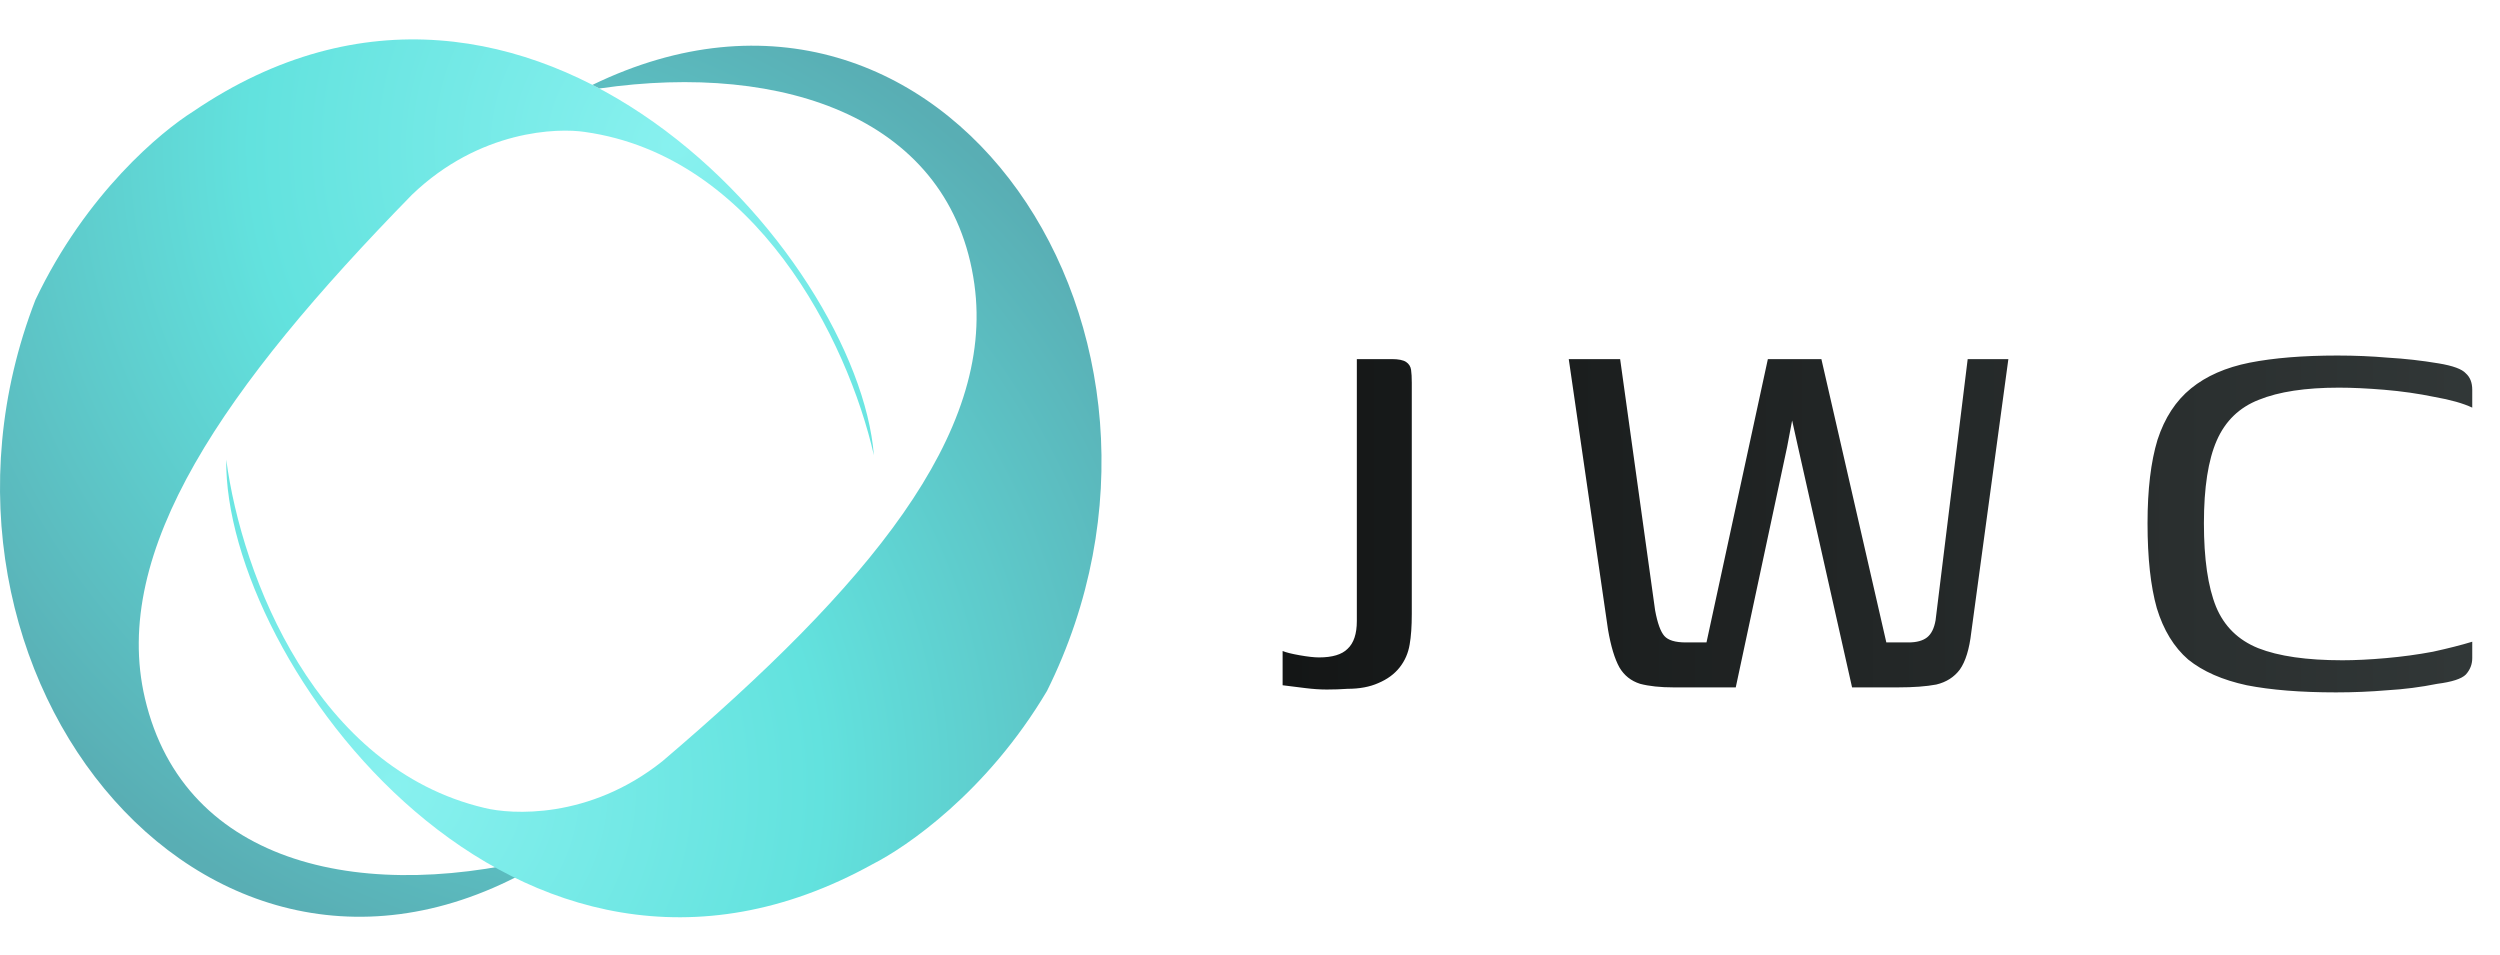
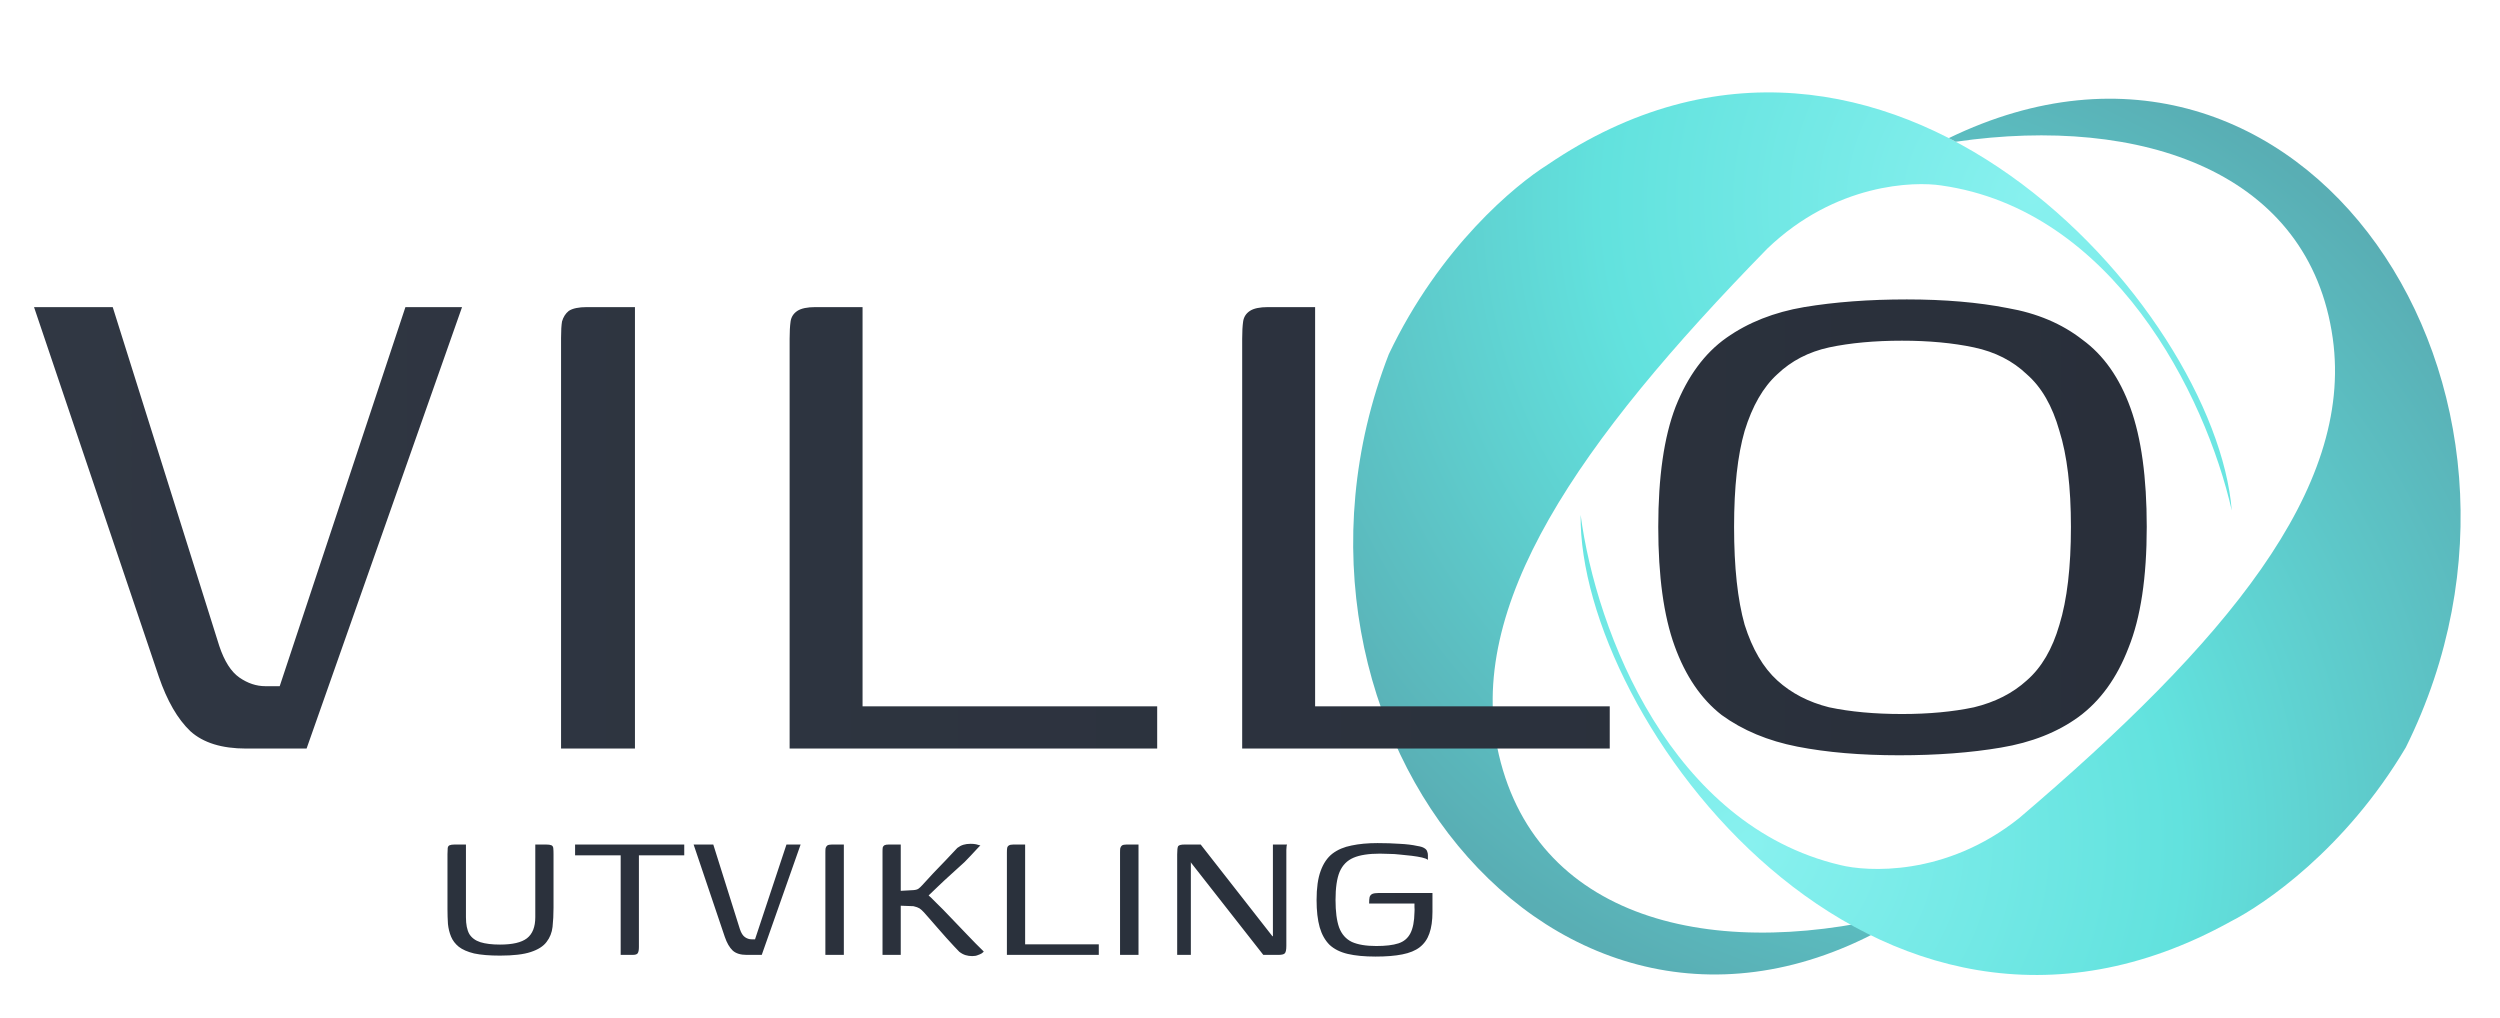
- <svg xmlns="http://www.w3.org/2000/svg" width="571" height="218" viewBox="0 0 571 218" fill="none">
-   <path d="M133.596 30.14C172.596 35.64 193.596 77.566 199.596 103.978C195.961 58.075 120.97 -26.827 44.096 25.475C36.929 29.975 19.696 44.079 8.096 68.479C-25.086 154.113 49.495 245.355 127.096 194.982C83.739 206.829 42.096 197.975 33.096 159.475C25.228 125.817 51.096 88.475 94.096 44.475C109.581 29.61 127.474 29.194 133.596 30.14Z" fill="url(#paint0_radial_240_18)" />
-   <path d="M110.655 184.529C72.32 175.49 55.237 131.822 51.674 104.972C51.102 151.015 118.026 242.412 199.355 197.348C206.903 193.521 225.352 181.05 239.132 157.812C279.474 76.618 215.728 -19.611 135.314 19.387L136.897 20.21C179.293 14.065 217.294 27.147 222.547 64.913C227.308 99.149 198.138 133.972 151.299 173.861C134.522 187.25 116.665 186.03 110.655 184.529Z" fill="url(#paint1_radial_240_18)" />
-   <path d="M322.452 132.713C322.452 134.777 322.452 137.277 322.452 140.211C322.452 143.036 322.289 145.372 321.963 147.22C321.637 149.176 320.876 150.914 319.681 152.436C318.486 153.957 316.856 155.152 314.791 156.022C312.835 156.891 310.499 157.326 307.782 157.326C306.261 157.434 304.685 157.489 303.055 157.489C301.534 157.489 299.904 157.38 298.165 157.163C296.535 156.945 294.796 156.728 292.949 156.511V148.687C293.71 149.013 295.014 149.339 296.861 149.665C298.708 149.991 300.175 150.154 301.262 150.154C304.305 150.154 306.478 149.502 307.782 148.198C309.195 146.894 309.901 144.775 309.901 141.841V82.019H317.888C319.409 82.019 320.496 82.237 321.148 82.671C321.8 83.106 322.18 83.704 322.289 84.465C322.398 85.225 322.452 86.203 322.452 87.398V132.713ZM382.264 157C379.221 157 376.668 156.728 374.603 156.185C372.538 155.533 370.963 154.283 369.876 152.436C368.789 150.48 367.92 147.6 367.268 143.797L358.303 82.019H370.039L378.026 139.396C378.569 142.33 379.276 144.286 380.145 145.264C381.014 146.242 382.644 146.731 385.035 146.731H389.762L403.78 82.019H416.005L430.838 146.731H435.891C437.738 146.731 439.151 146.35 440.129 145.59C441.107 144.829 441.759 143.525 442.085 141.678L449.42 82.019H458.711L450.235 144.449C449.8 148.252 448.931 151.077 447.627 152.925C446.323 154.663 444.53 155.804 442.248 156.348C439.966 156.782 437.032 157 433.446 157H423.014L410.626 101.906L409.322 96.037L408.181 102.069L396.445 157H382.264ZM490.497 119.51C490.497 111.794 491.258 105.437 492.779 100.439C494.409 95.44 496.963 91.528 500.44 88.703C503.918 85.877 508.373 83.921 513.806 82.835C519.348 81.748 526.031 81.204 533.855 81.204C537.876 81.204 541.734 81.368 545.428 81.694C549.232 81.911 553.089 82.346 557.001 82.998C560.261 83.541 562.326 84.302 563.195 85.279C564.173 86.149 564.662 87.398 564.662 89.028V93.103C562.598 92.126 559.718 91.311 556.023 90.659C552.329 89.898 548.525 89.355 544.613 89.028C540.701 88.703 537.224 88.54 534.181 88.54C526.575 88.54 520.489 89.463 515.925 91.311C511.47 93.049 508.264 96.146 506.308 100.602C504.352 105.057 503.374 111.36 503.374 119.51C503.374 127.66 504.298 134.017 506.145 138.581C507.993 143.036 511.198 146.187 515.762 148.035C520.435 149.882 526.846 150.806 534.996 150.806C537.93 150.806 541.245 150.643 544.939 150.317C548.634 149.991 552.22 149.502 555.697 148.85C559.175 148.089 562.163 147.328 564.662 146.568V150.317C564.662 151.729 564.173 152.979 563.195 154.066C562.217 155.044 560.044 155.75 556.675 156.185C552.872 156.945 549.069 157.434 545.265 157.652C541.462 157.978 537.55 158.141 533.529 158.141C525.488 158.141 518.696 157.597 513.154 156.511C507.612 155.315 503.157 153.359 499.788 150.643C496.528 147.817 494.138 143.905 492.616 138.907C491.204 133.908 490.497 127.442 490.497 119.51Z" fill="url(#paint2_linear_240_18)" />
+ <svg xmlns="http://www.w3.org/2000/svg" width="521" height="212" viewBox="0 0 521 212" fill="none">
+   <path d="M404.554 38.649C440.331 43.695 459.595 82.155 465.099 106.384C461.764 64.275 392.971 -13.61 322.452 34.37C315.877 38.498 300.068 51.436 289.427 73.82C258.987 152.375 327.404 236.076 398.592 189.866C358.818 200.735 320.617 192.612 312.361 157.294C305.143 126.418 328.873 92.163 368.319 51.799C382.524 38.163 398.938 37.781 404.554 38.649Z" fill="url(#paint0_radial_303_39)" />
+   <path d="M383.509 180.277C348.343 171.986 332.671 131.926 329.403 107.296C328.879 149.534 390.271 233.376 464.878 192.037C471.802 188.527 488.727 177.086 501.367 155.768C538.375 81.285 479.898 -6.99 406.13 28.784L407.583 29.54C446.474 23.902 481.335 35.903 486.153 70.548C490.521 101.954 463.761 133.899 420.794 170.492C405.403 182.774 389.023 181.655 383.509 180.277Z" fill="url(#paint1_radial_303_39)" />
+   <path d="M51.291 156C46.225 156 42.358 154.8 39.691 152.4C37.025 149.867 34.825 146.067 33.091 141L7.091 64H23.491L45.691 134.6C46.758 137.8 48.158 140 49.891 141.2C51.625 142.4 53.425 143 55.291 143H58.291L84.491 64H96.291L63.891 156H51.291ZM116.924 156C116.924 141.733 116.924 127.467 116.924 113.2C116.924 98.933 116.924 84.667 116.924 70.4C116.924 68.933 116.991 67.8 117.124 67C117.391 66.067 117.858 65.333 118.524 64.8C119.324 64.267 120.591 64 122.324 64H132.324V156H116.924ZM179.757 64V147.2H241.157V156H164.557V70.6C164.557 69.133 164.624 67.933 164.757 67C164.89 66.067 165.357 65.333 166.157 64.8C166.957 64.267 168.224 64 169.957 64H179.757ZM274.07 64V147.2H335.47V156H258.87V70.6C258.87 69.133 258.936 67.933 259.07 67C259.203 66.067 259.67 65.333 260.47 64.8C261.27 64.267 262.536 64 264.27 64H274.07ZM395.782 157.4C387.782 157.4 380.715 156.8 374.582 155.6C368.449 154.4 363.182 152.2 358.782 149C354.515 145.667 351.249 140.867 348.982 134.6C346.715 128.333 345.582 120.067 345.582 109.8C345.582 99.4 346.782 91.067 349.182 84.8C351.715 78.4 355.249 73.6 359.782 70.4C364.315 67.2 369.715 65.067 375.982 64C382.382 62.933 389.515 62.4 397.382 62.4C405.249 62.4 412.249 63 418.382 64.2C424.515 65.267 429.715 67.467 433.982 70.8C438.382 74 441.715 78.733 443.982 85C446.249 91.267 447.382 99.533 447.382 109.8C447.382 120.333 446.115 128.733 443.582 135C441.182 141.267 437.715 146.067 433.182 149.4C428.782 152.6 423.382 154.733 416.982 155.8C410.715 156.867 403.649 157.4 395.782 157.4ZM396.382 148.8C401.982 148.8 406.982 148.333 411.382 147.4C415.782 146.333 419.449 144.467 422.382 141.8C425.449 139.133 427.715 135.267 429.182 130.2C430.782 125 431.582 118.2 431.582 109.8C431.582 101.533 430.782 94.867 429.182 89.8C427.715 84.6 425.449 80.667 422.382 78C419.449 75.2 415.782 73.333 411.382 72.4C406.982 71.467 401.982 71 396.382 71C390.649 71 385.582 71.467 381.182 72.4C376.915 73.333 373.315 75.2 370.382 78C367.449 80.667 365.182 84.6 363.582 89.8C362.115 94.867 361.382 101.533 361.382 109.8C361.382 118.2 362.115 125 363.582 130.2C365.182 135.267 367.449 139.133 370.382 141.8C373.315 144.467 376.915 146.333 381.182 147.4C385.582 148.333 390.649 148.8 396.382 148.8Z" fill="url(#paint2_linear_303_39)" />
+   <path d="M115.354 189.15C115.354 190.583 115.287 191.917 115.154 193.15C115.02 194.35 114.604 195.4 113.904 196.3C113.237 197.2 112.137 197.9 110.604 198.4C109.104 198.9 106.97 199.15 104.204 199.15C102.004 199.15 100.204 199 98.803 198.7C97.437 198.367 96.37 197.9 95.603 197.3C94.87 196.7 94.337 196 94.004 195.2C93.67 194.4 93.454 193.517 93.353 192.55C93.287 191.55 93.254 190.517 93.254 189.45V178C93.254 177.467 93.27 177.05 93.303 176.75C93.337 176.45 93.47 176.25 93.704 176.15C93.937 176.05 94.287 176 94.754 176H97.103V191.15C97.103 192.65 97.337 193.817 97.803 194.65C98.303 195.45 99.07 196.017 100.104 196.35C101.17 196.683 102.537 196.85 104.204 196.85C106.804 196.85 108.67 196.417 109.804 195.55C110.97 194.65 111.554 193.183 111.554 191.15V176H113.804C114.304 176 114.67 176.05 114.904 176.15C115.137 176.25 115.27 176.45 115.304 176.75C115.337 177.05 115.354 177.467 115.354 178V189.15ZM119.848 176H142.598V178.25H133.148V197.35C133.148 197.983 133.065 198.417 132.898 198.65C132.765 198.883 132.398 199 131.798 199H129.348V178.25H119.848V176ZM155.599 199C154.333 199 153.366 198.7 152.699 198.1C152.033 197.467 151.483 196.517 151.049 195.25L144.549 176H148.649L154.199 193.65C154.466 194.45 154.816 195 155.249 195.3C155.683 195.6 156.133 195.75 156.599 195.75H157.349L163.899 176H166.849L158.749 199H155.599ZM172.007 199C172.007 195.433 172.007 191.867 172.007 188.3C172.007 184.733 172.007 181.167 172.007 177.6C172.007 177.233 172.024 176.95 172.057 176.75C172.124 176.517 172.241 176.333 172.407 176.2C172.607 176.067 172.924 176 173.357 176H175.857V199H172.007ZM202.616 199.25C202.116 199.25 201.649 199.183 201.216 199.05C200.782 198.917 200.349 198.683 199.916 198.35C199.716 198.15 199.366 197.783 198.866 197.25C198.399 196.717 197.849 196.117 197.216 195.45C196.616 194.75 195.999 194.05 195.366 193.35C194.732 192.617 194.166 191.967 193.666 191.4C193.166 190.833 192.799 190.417 192.566 190.15C192.199 189.75 191.882 189.467 191.616 189.3C191.349 189.133 190.932 188.983 190.366 188.85L187.716 188.75V199H183.916V177.4C183.916 177.067 183.932 176.8 183.966 176.6C184.032 176.4 184.149 176.25 184.316 176.15C184.516 176.05 184.816 176 185.216 176C185.649 176 186.066 176 186.466 176C186.899 176 187.316 176 187.716 176C187.716 176.467 187.716 177.15 187.716 178.05C187.716 178.917 187.716 179.85 187.716 180.85C187.716 181.817 187.716 182.75 187.716 183.65C187.716 184.517 187.716 185.183 187.716 185.65L190.366 185.5C190.832 185.467 191.182 185.367 191.416 185.2C191.649 185.033 191.916 184.783 192.216 184.45C192.949 183.65 193.716 182.817 194.516 181.95C195.349 181.083 196.199 180.2 197.066 179.3C197.932 178.4 198.749 177.533 199.516 176.7C199.916 176.4 200.332 176.183 200.766 176.05C201.199 175.917 201.699 175.85 202.266 175.85C202.732 175.85 203.116 175.883 203.416 175.95C203.716 176.017 204.016 176.1 204.316 176.2C204.249 176.233 204.016 176.467 203.616 176.9C203.249 177.3 202.816 177.767 202.316 178.3C201.816 178.8 201.382 179.25 201.016 179.65C200.149 180.45 199.232 181.283 198.266 182.15C197.299 183.017 196.366 183.883 195.466 184.75C194.599 185.583 193.782 186.367 193.016 187.1L193.166 186.3C193.632 186.667 194.282 187.283 195.116 188.15C195.982 188.983 196.966 189.983 198.066 191.15C199.166 192.283 200.316 193.483 201.516 194.75C202.716 196.017 203.882 197.2 205.016 198.3C204.949 198.4 204.799 198.533 204.566 198.7C204.332 198.833 204.066 198.95 203.766 199.05C203.466 199.183 203.082 199.25 202.616 199.25ZM213.638 176V196.8H228.988V199H209.838V177.65C209.838 177.283 209.854 176.983 209.888 176.75C209.921 176.517 210.038 176.333 210.238 176.2C210.438 176.067 210.754 176 211.188 176H213.638ZM233.416 199C233.416 195.433 233.416 191.867 233.416 188.3C233.416 184.733 233.416 181.167 233.416 177.6C233.416 177.233 233.432 176.95 233.466 176.75C233.532 176.517 233.649 176.333 233.816 176.2C234.016 176.067 234.332 176 234.766 176H237.266V199H233.416ZM245.324 199V178.05C245.324 177.15 245.39 176.583 245.524 176.35C245.69 176.117 246.14 176 246.874 176H250.224L265.124 195.05L265.274 195.15V176H268.224C268.19 176.033 268.157 176.167 268.124 176.4C268.09 176.6 268.074 176.833 268.074 177.1C268.074 177.333 268.074 177.567 268.074 177.8V197.1C268.074 197.967 267.957 198.5 267.724 198.7C267.524 198.9 267.074 199 266.374 199H263.274L248.224 179.8L248.174 179.6V199H245.324ZM286.675 199.35C284.375 199.35 282.442 199.167 280.875 198.8C279.308 198.433 278.042 197.8 277.075 196.9C276.142 195.967 275.458 194.75 275.025 193.25C274.592 191.717 274.375 189.817 274.375 187.55C274.375 185.05 274.658 183.033 275.225 181.5C275.792 179.933 276.608 178.733 277.675 177.9C278.775 177.067 280.108 176.5 281.675 176.2C283.242 175.867 285.042 175.7 287.075 175.7C288.742 175.7 290.275 175.75 291.675 175.85C293.108 175.917 294.342 176.067 295.375 176.3C296.042 176.4 296.525 176.55 296.825 176.75C297.158 176.95 297.358 177.183 297.425 177.45C297.525 177.683 297.575 177.933 297.575 178.2V179.2C297.342 179 296.925 178.833 296.325 178.7C295.725 178.567 295.025 178.45 294.225 178.35C293.458 178.25 292.658 178.167 291.825 178.1C290.992 178 290.192 177.95 289.425 177.95C288.692 177.917 288.075 177.9 287.575 177.9C285.242 177.9 283.408 178.183 282.075 178.75C280.742 179.317 279.775 180.3 279.175 181.7C278.608 183.067 278.325 185.017 278.325 187.55C278.325 189.983 278.575 191.9 279.075 193.3C279.608 194.7 280.492 195.7 281.725 196.3C282.992 196.867 284.692 197.15 286.825 197.15C288.758 197.15 290.292 196.967 291.425 196.6C292.558 196.233 293.392 195.533 293.925 194.5C294.458 193.467 294.742 192.017 294.775 190.15C294.808 189.717 294.808 189.35 294.775 189.05C294.775 188.717 294.775 188.467 294.775 188.3H285.325C285.325 187.7 285.358 187.25 285.425 186.95C285.525 186.65 285.708 186.433 285.975 186.3C286.275 186.167 286.725 186.1 287.325 186.1H298.525V190.05C298.525 191.85 298.308 193.35 297.875 194.55C297.475 195.717 296.808 196.667 295.875 197.4C294.975 198.1 293.758 198.6 292.225 198.9C290.725 199.2 288.875 199.35 286.675 199.35Z" fill="url(#paint3_linear_303_39)" />
  <defs>
-     <radialGradient id="paint0_radial_240_18" cx="0" cy="0" r="1" gradientUnits="userSpaceOnUse" gradientTransform="translate(154.096 32.9751) rotate(131.694) scale(196.195 195.417)">
+     <radialGradient id="paint0_radial_303_39" cx="0" cy="0" r="1" gradientUnits="userSpaceOnUse" gradientTransform="translate(423.36 41.2499) rotate(131.694) scale(179.979 179.266)">
      <stop stop-color="#88F1EF" />
      <stop offset="0.495" stop-color="#62E2DE" />
      <stop offset="1" stop-color="#59AEB4" />
    </radialGradient>
-     <radialGradient id="paint1_radial_240_18" cx="0" cy="0" r="1" gradientUnits="userSpaceOnUse" gradientTransform="translate(90.4997 179.834) rotate(-43.0659) scale(196.195 195.417)">
+     <radialGradient id="paint1_radial_303_39" cx="0" cy="0" r="1" gradientUnits="userSpaceOnUse" gradientTransform="translate(365.02 175.97) rotate(-43.0659) scale(179.979 179.266)">
      <stop stop-color="#88F1EF" />
      <stop offset="0.495" stop-color="#62E2DE" />
      <stop offset="1" stop-color="#59AEB4" />
    </radialGradient>
-     <linearGradient id="paint2_linear_240_18" x1="285.175" y1="108.765" x2="570.485" y2="108.765" gradientUnits="userSpaceOnUse">
-       <stop stop-color="#131515" />
-       <stop offset="1" stop-color="#323838" />
+     <linearGradient id="paint2_linear_303_39" x1="-1.328" y1="96.347" x2="458.17" y2="96.347" gradientUnits="userSpaceOnUse">
+       <stop stop-color="#303743" />
+       <stop offset="1" stop-color="#292F3A" />
+     </linearGradient>
+     <linearGradient id="paint3_linear_303_39" x1="2.571" y1="184.227" x2="386.857" y2="184.227" gradientUnits="userSpaceOnUse">
+       <stop stop-color="#2C323D" />
+       <stop offset="1" stop-color="#29303B" />
    </linearGradient>
  </defs>
</svg>
